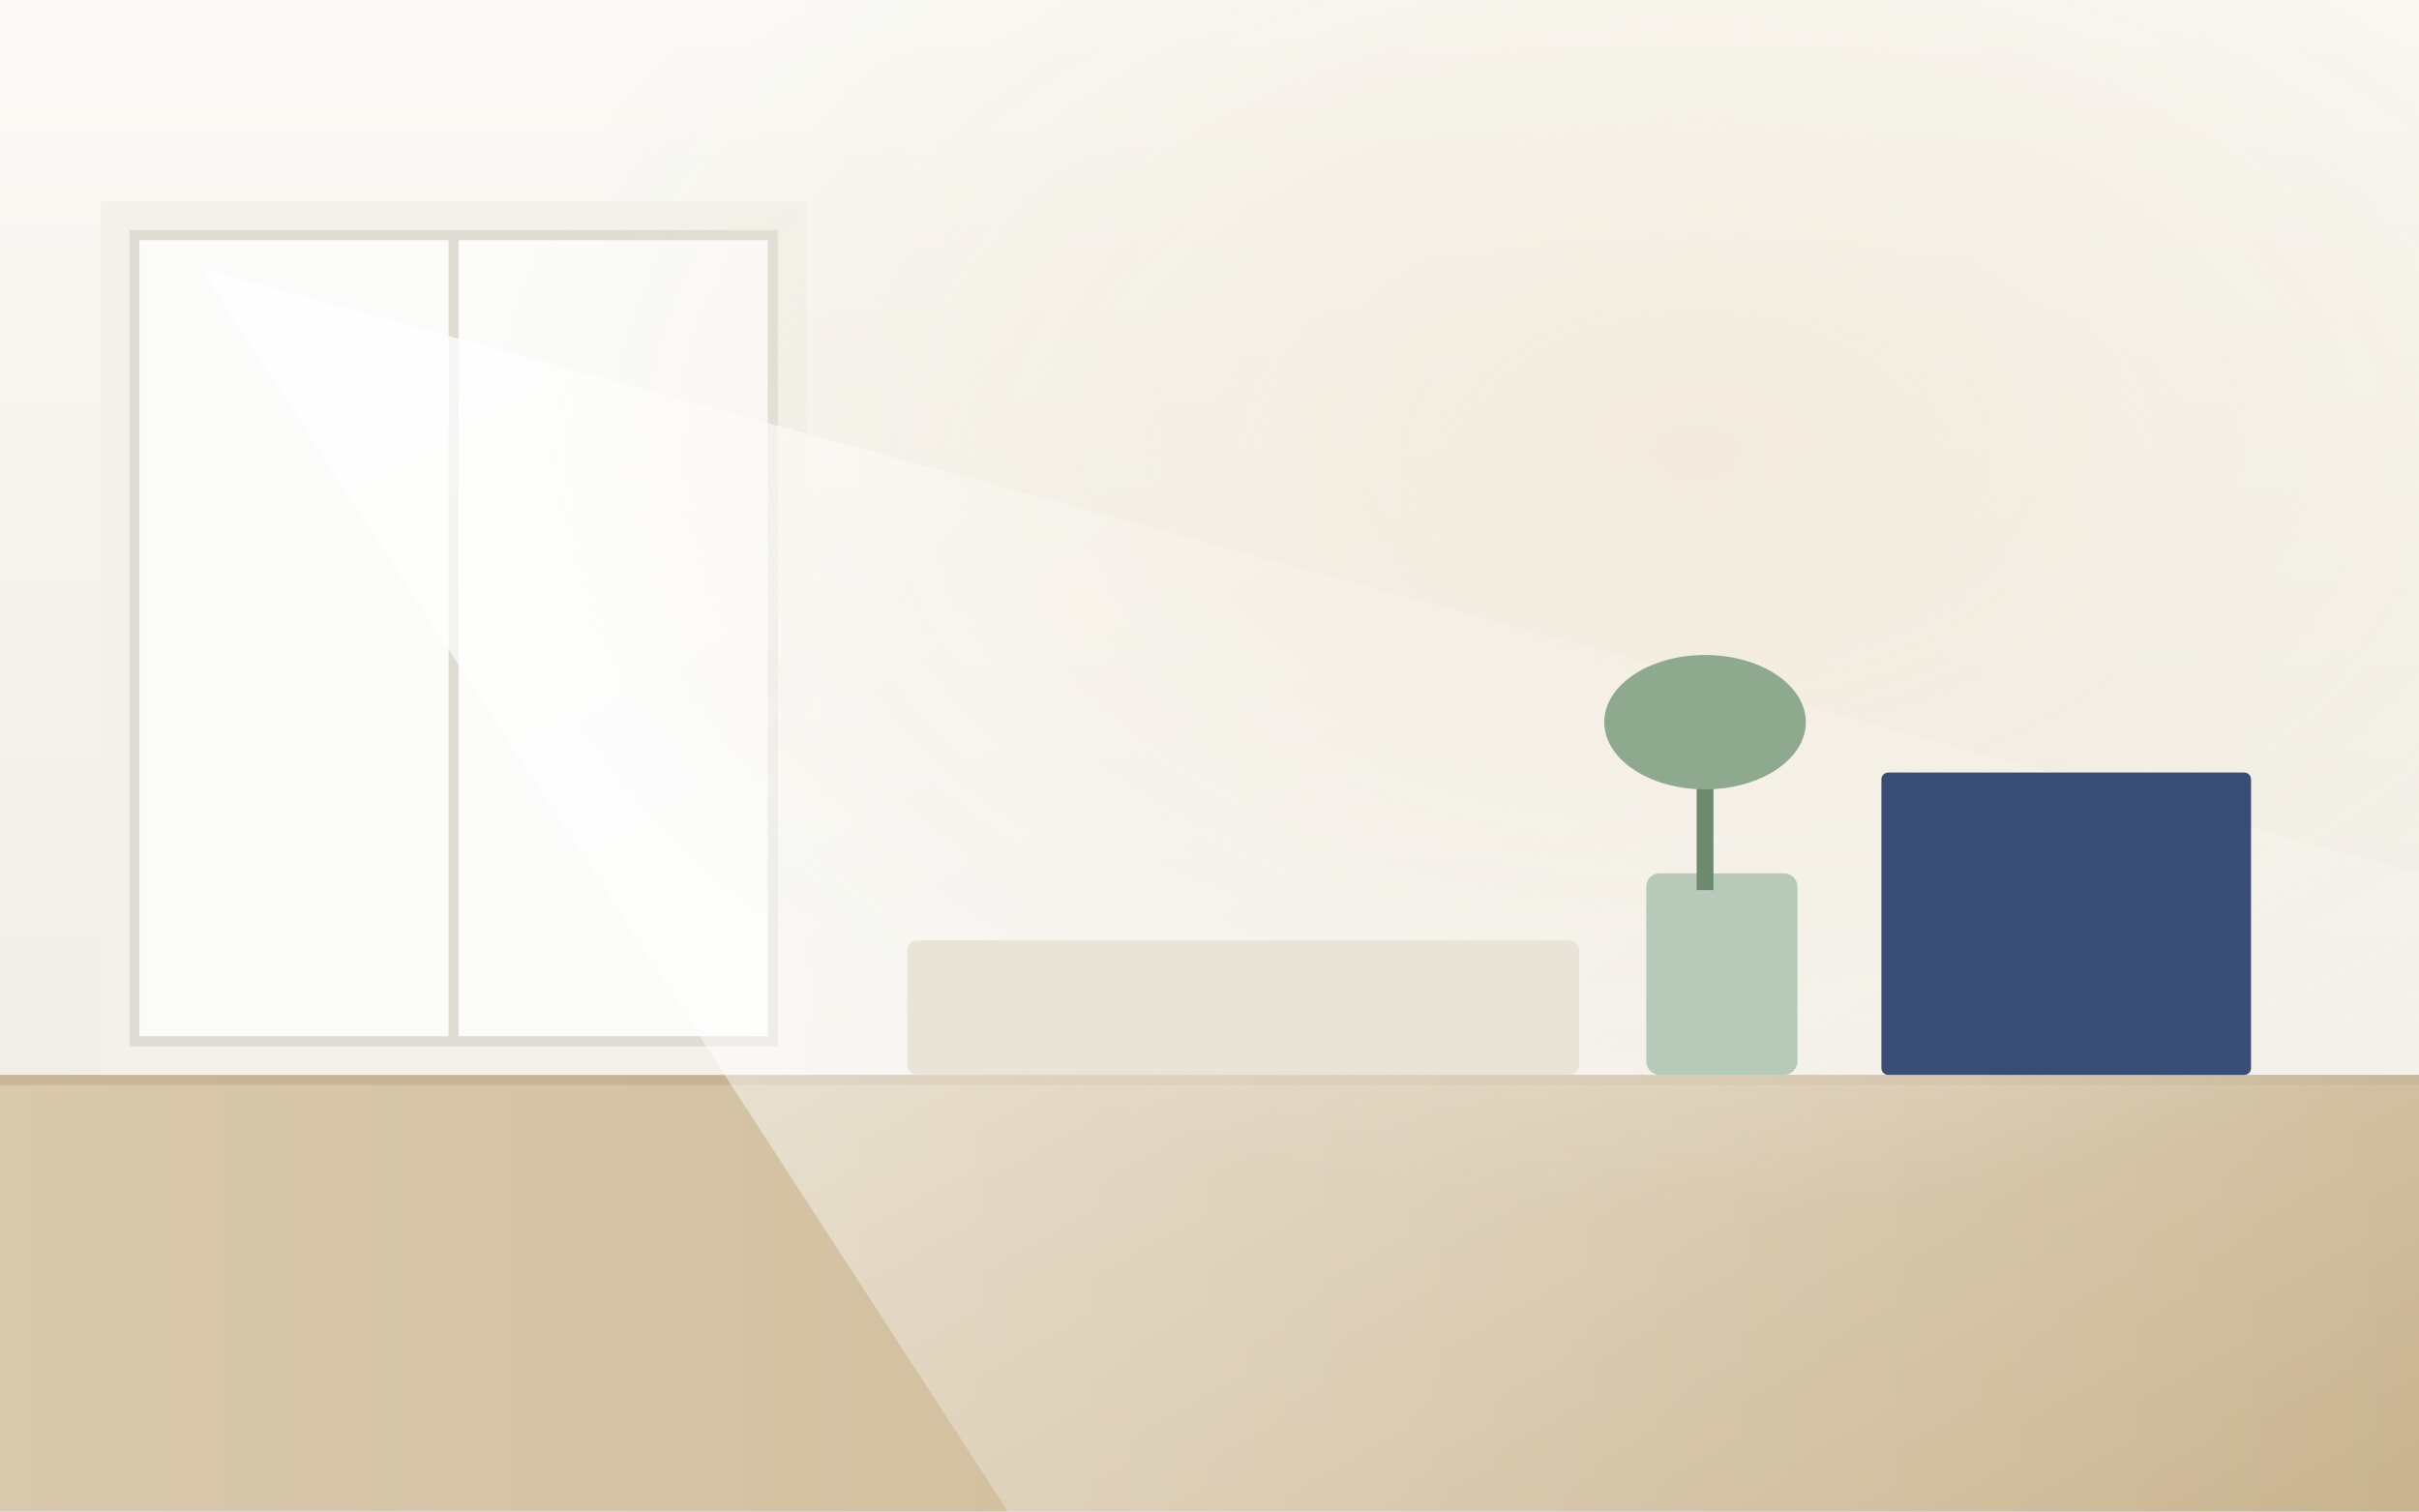
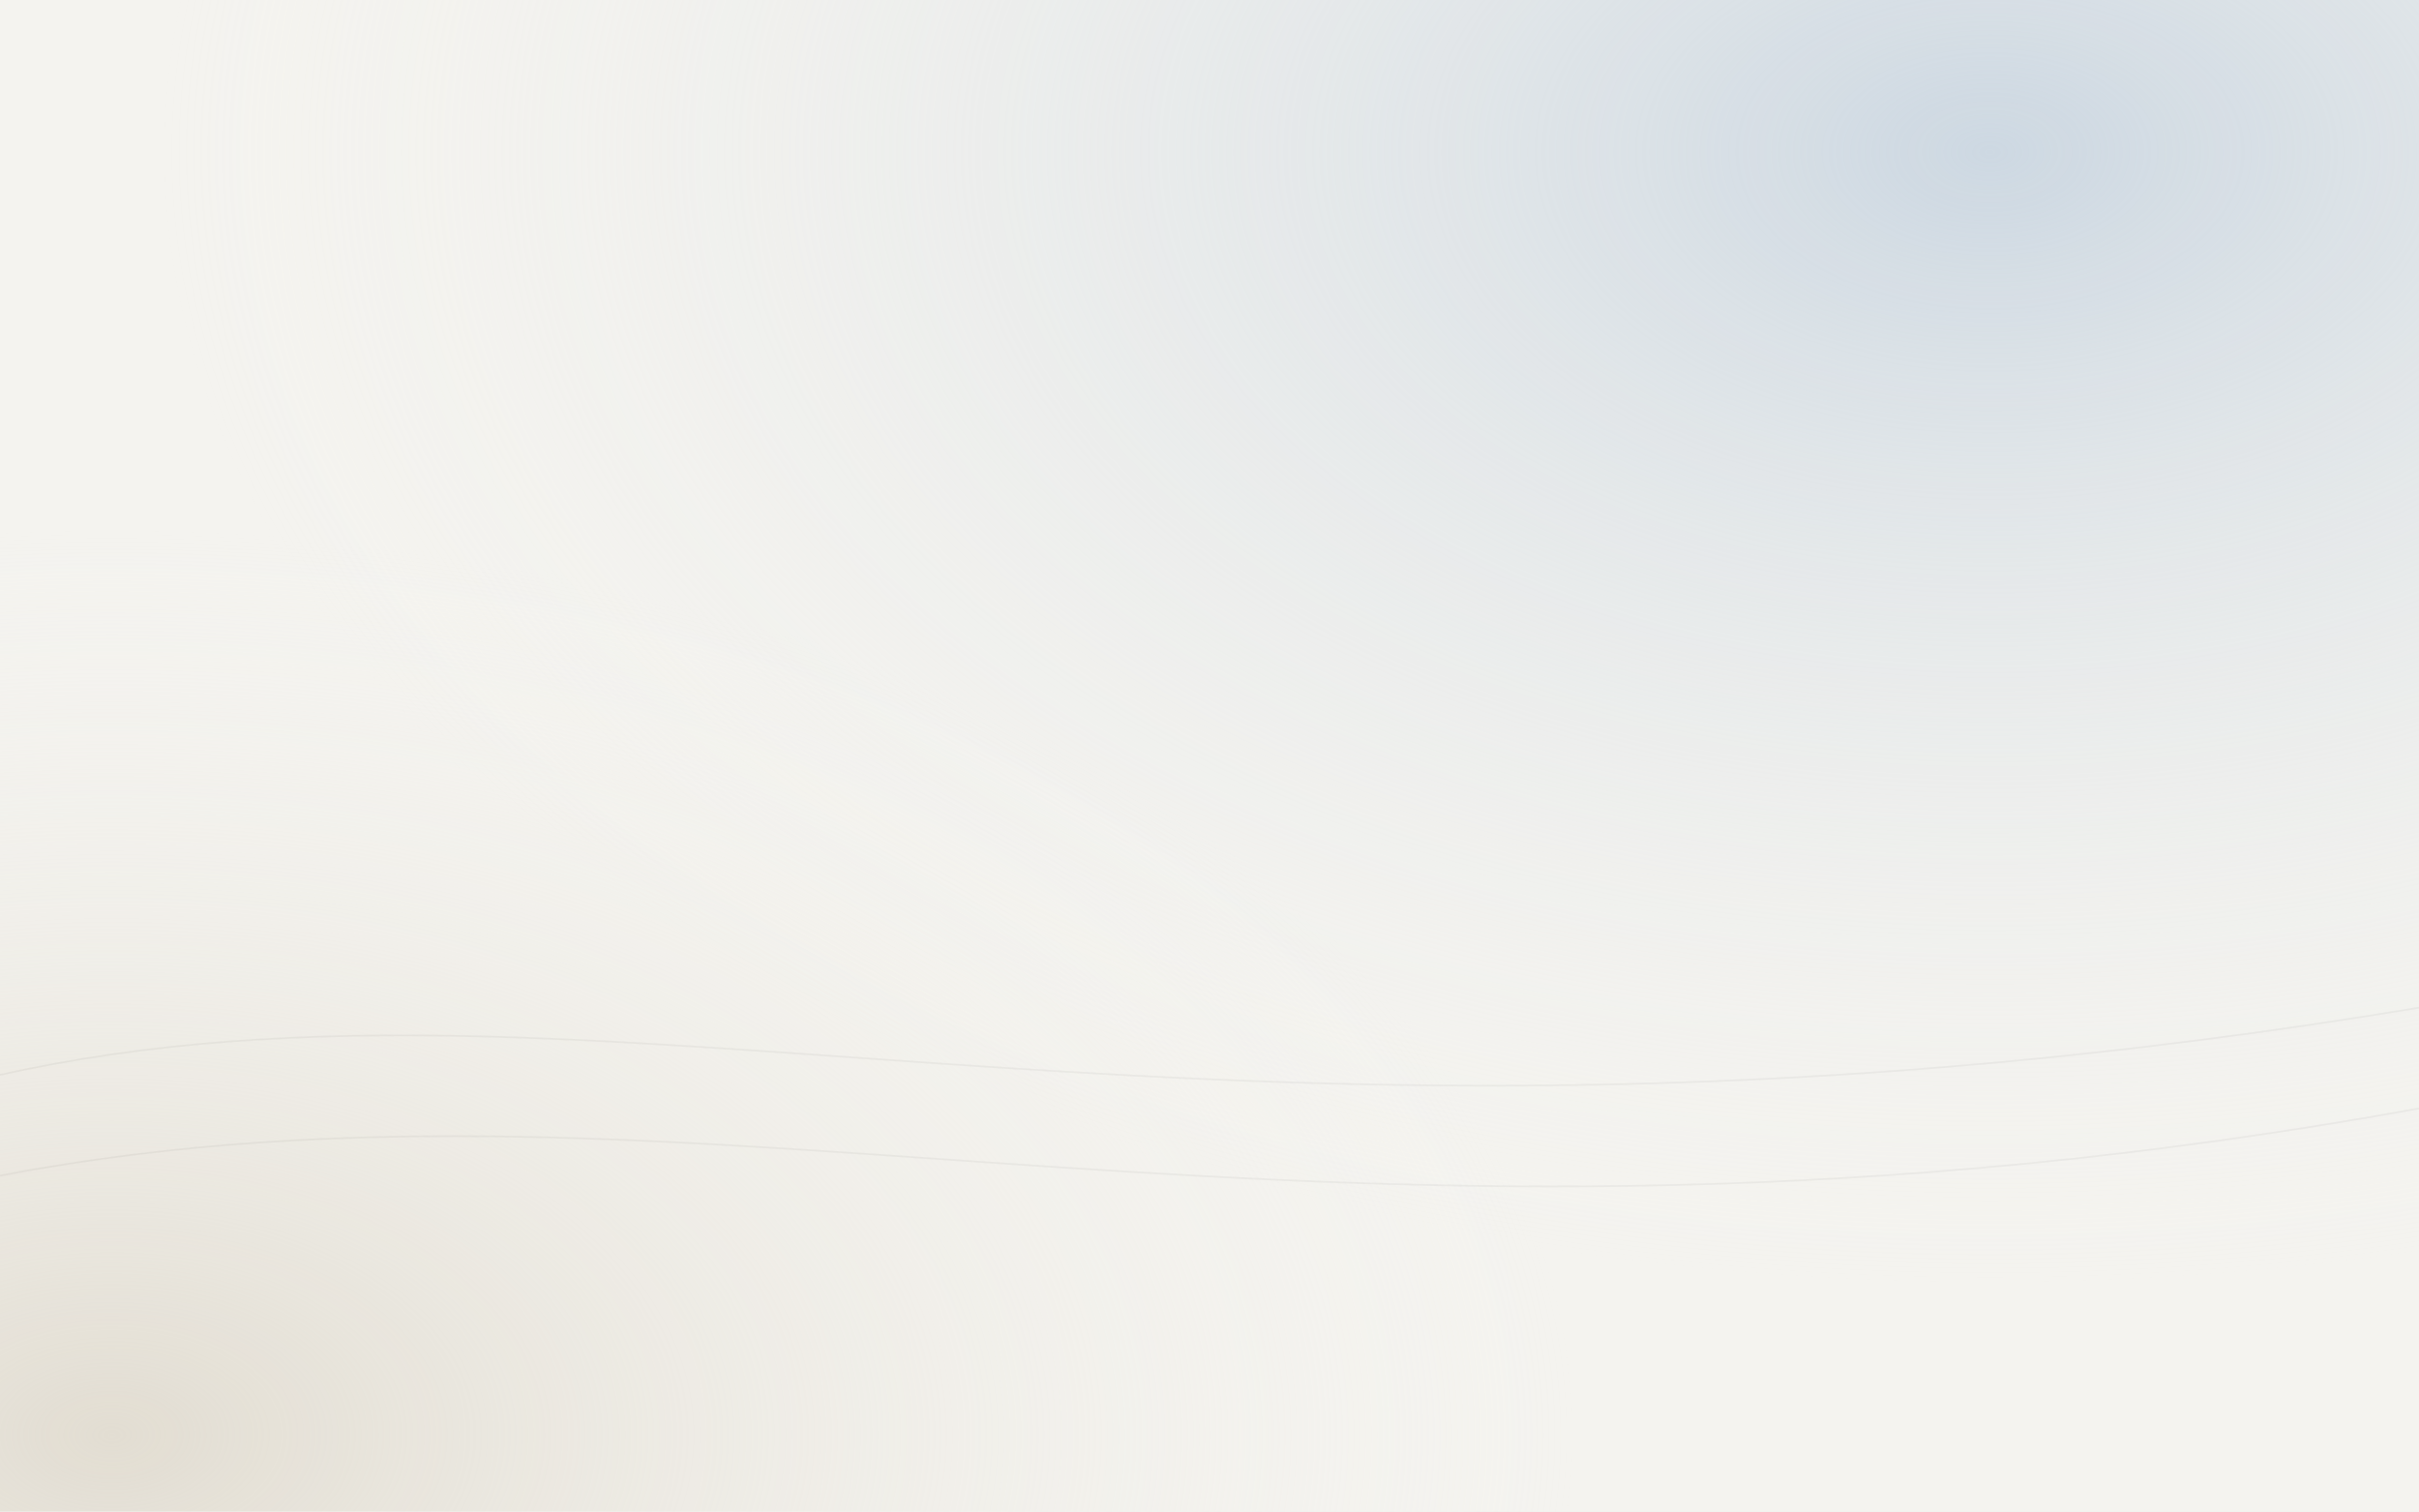
<svg xmlns="http://www.w3.org/2000/svg" viewBox="0 0 1440 900" preserveAspectRatio="xMidYMid slice">
  <defs>
-     <linearGradient id="sky" x1="0" y1="0" x2="0" y2="1">
-       <stop offset="0" stop-color="#fbfaf6" />
-       <stop offset="1" stop-color="#ece9e0" />
-     </linearGradient>
-     <linearGradient id="oak" x1="0" x2="1">
-       <stop offset="0" stop-color="#d9c9ad" />
-       <stop offset="1" stop-color="#c9b48f" />
-     </linearGradient>
-     <linearGradient id="light" x1="0" y1="0" x2="1" y2="1">
-       <stop offset="0" stop-color="#fff" stop-opacity=".85" />
-       <stop offset="1" stop-color="#fff" stop-opacity="0" />
-     </linearGradient>
-     <radialGradient id="bloom" cx=".7" cy=".3" r=".5">
-       <stop offset="0" stop-color="#f2eadb" stop-opacity=".9" />
-       <stop offset="1" stop-color="#f2eadb" stop-opacity="0" />
+     <radialGradient id="a" cx=".82" cy=".1" r=".75">
+       <stop offset="0" stop-color="#cdd8e2" />
+       <stop offset="1" stop-color="#f4f3ef" stop-opacity="0" />
+     </radialGradient>
+     <radialGradient id="b" cx=".05" cy=".95" r=".6">
+       <stop offset="0" stop-color="#e2ddd2" />
+       <stop offset="1" stop-color="#f4f3ef" stop-opacity="0" />
    </radialGradient>
  </defs>
-   <rect width="1440" height="900" fill="url(#sky)" />
-   <rect y="640" width="1440" height="260" fill="url(#oak)" />
-   <rect y="640" width="1440" height="6" fill="#b9a383" opacity=".5" />
-   <rect x="60" y="120" width="420" height="520" fill="#f3f1ea" />
-   <rect x="80" y="140" width="380" height="480" fill="#fff" opacity=".7" />
-   <rect x="80" y="140" width="380" height="480" fill="none" stroke="#dedcd3" stroke-width="6" />
-   <line x1="270" y1="140" x2="270" y2="620" stroke="#dedcd3" stroke-width="6" />
-   <polygon points="120,160 1440,520 1440,900 600,900" fill="url(#light)" />
-   <rect width="1440" height="900" fill="url(#bloom)" />
-   <rect x="1120" y="460" width="220" height="180" rx="4" fill="#243a68" />
-   <rect x="1120" y="460" width="220" height="180" rx="4" fill="#fff" opacity=".1" />
-   <rect x="980" y="520" width="90" height="120" rx="8" fill="#b7c9b8" />
-   <rect x="1010" y="440" width="10" height="90" fill="#6e8a6e" />
-   <ellipse cx="1015" cy="430" rx="60" ry="40" fill="#8fa98f" />
-   <rect x="540" y="560" width="400" height="80" rx="6" fill="#e9e4d8" />
+   <rect width="1440" height="900" fill="#f4f3ef" />
+   <rect width="1440" height="900" fill="url(#a)" />
+   <rect width="1440" height="900" fill="url(#b)" />
+   <g stroke="#17191c" stroke-opacity=".05">
+     <path d="M0 640 C 360 560 720 720 1440 600" fill="none" />
+     <path d="M0 700 C 420 620 780 780 1440 660" fill="none" />
+   </g>
</svg>
